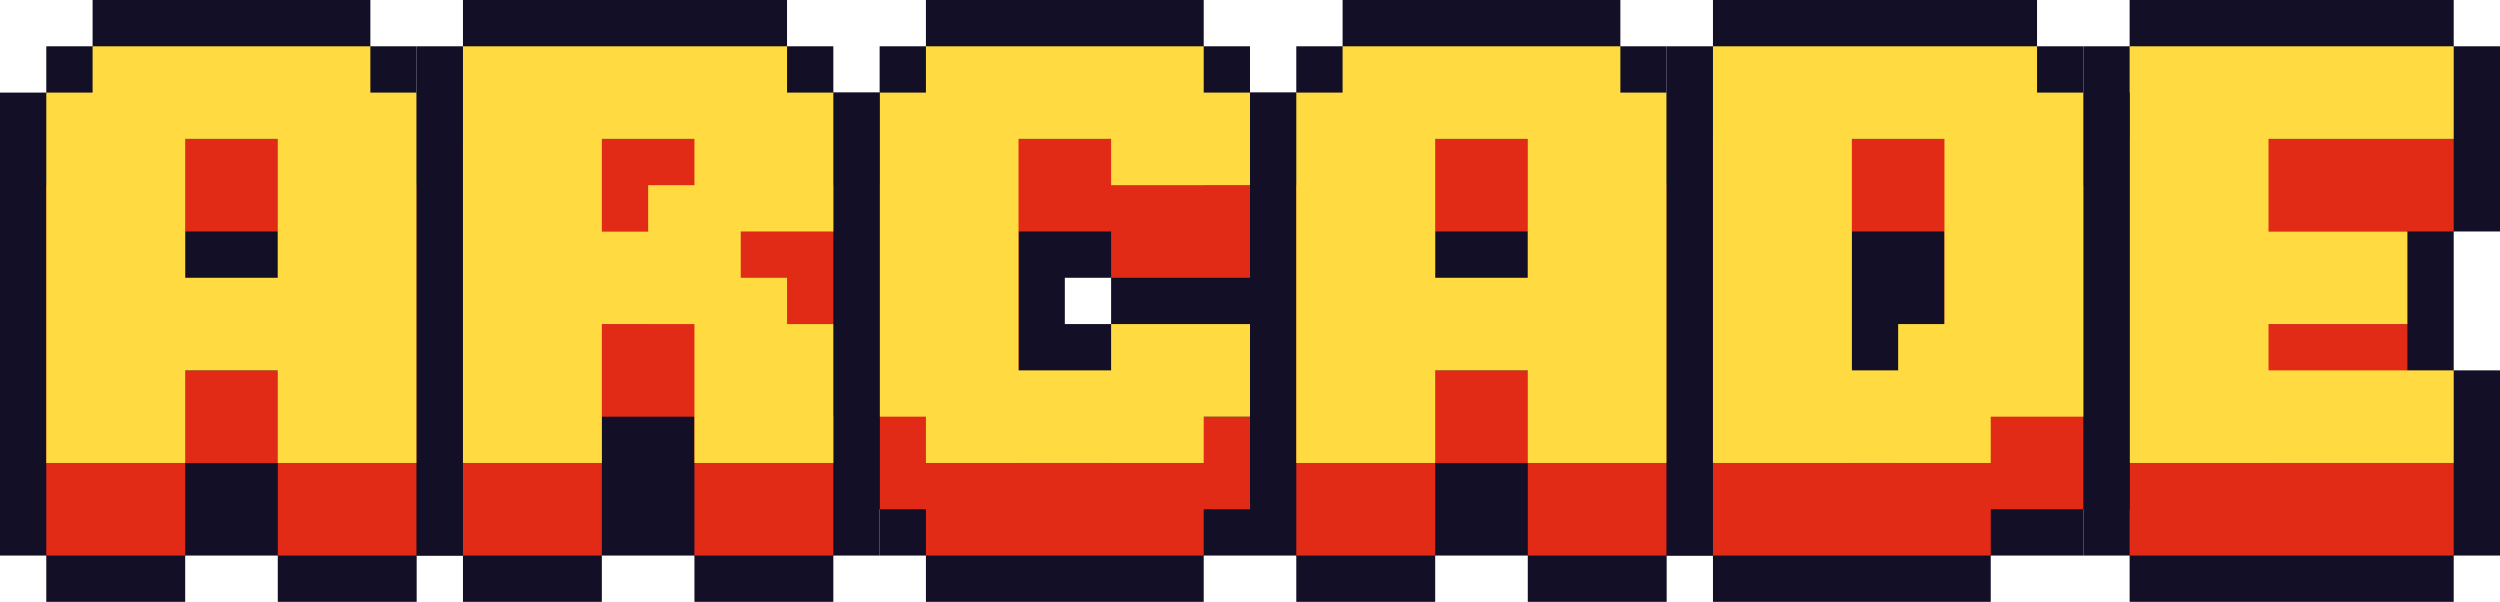
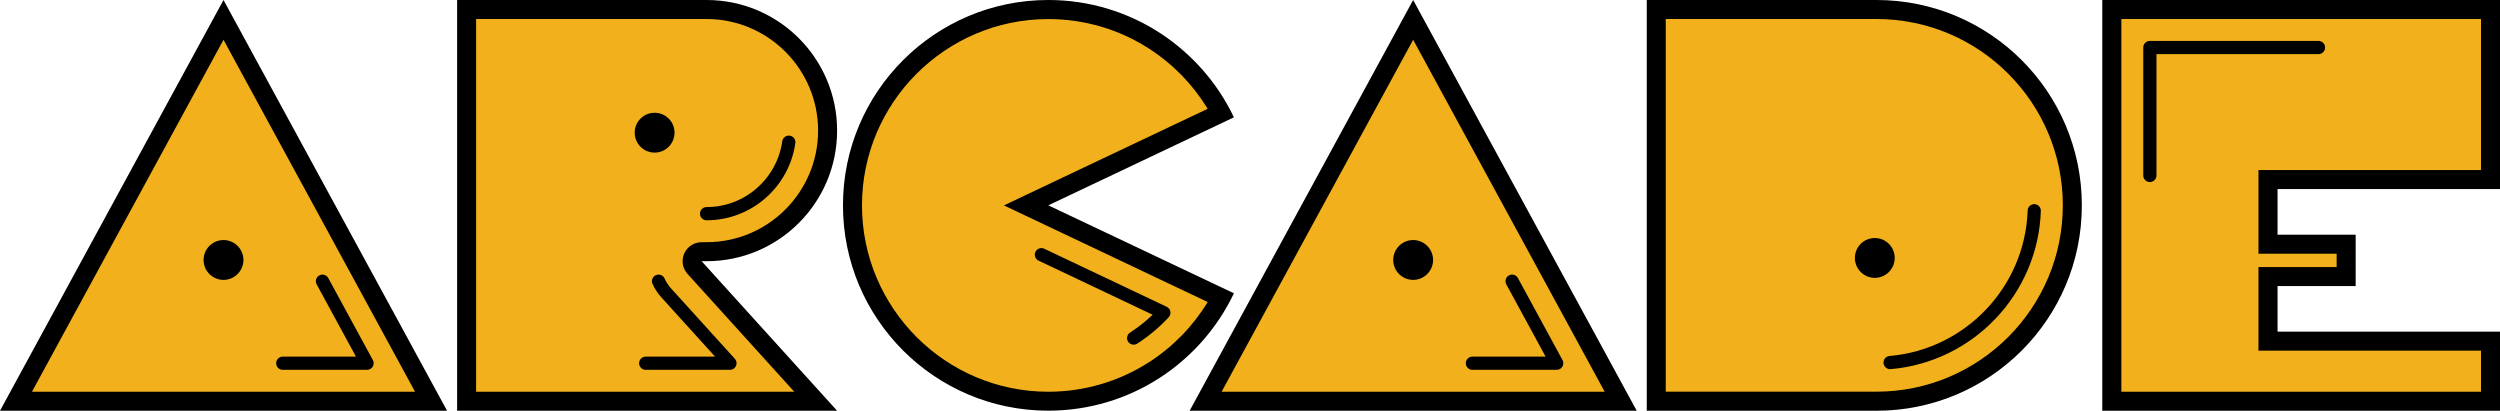
- <svg xmlns="http://www.w3.org/2000/svg" enable-background="new 0 0 3839 924.2" viewBox="0 0 3839 924.2">
-   <path d="m1350.76 853.11h71.09v71.09h426.56v-71.09h71.09v-71.09h71.09v-142.19-142.18h-71.09v-71.09h71.09v-142.19-142.18h-71.09v-71.1h-71.09v-71.09h-426.56v71.09h-71.09v71.09h-71.09v142.19 355.46 142.19h71.09zm355.46-355.46h-71.09v-71.09h71.09z" fill="#120f26" />
-   <path d="m1919.5 426.56v-142.19h-71.09v-71.09h-426.56v71.09h-71.09v497.65h71.09v71.09h426.56v-71.09h71.09v-142.19h-213.28v71.1h-142.18v-355.47h142.18v71.1z" fill="#e22b17" />
-   <path d="m1919.5 284.37v-142.18h-71.09v-71.1h-426.56v71.1h-71.09v497.64h71.09v71.1h426.56v-71.1h71.09v-142.18h-213.28v71.09h-142.18v-355.46h142.18v71.09z" fill="#ffda40" />
-   <path d="m3270.26 924.2h142.18 71.1 284.37v-71.09h71.09v-142.18-142.19h-71.09v-71.09-71.09-71.1h71.09v-142.18-142.19h-71.09v-71.09h-284.37-71.1-142.18v71.09h-71.09v142.19 497.65 142.18h71.09z" fill="#120f26" />
-   <path d="m3767.91 355.46v-142.18h-284.37-71.1-142.18v639.83h142.18 71.1 284.37v-142.18h-284.37v-71.1h213.27v-142.18h-213.27v-142.19z" fill="#e22b17" />
-   <path d="m3767.91 213.28v-142.19h-284.37-71.1-142.18v639.84h142.18 71.1 284.37v-142.19h-284.37v-71.09h213.27v-142.19h-213.27v-142.18z" fill="#ffda40" />
-   <path d="m2559.33 924.2v-71.09h71.1v-142.18-426.56-142.18h-71.1v-71.1h-71.09v-71.09h-426.55v71.09h-71.1v71.1h-71.09v142.18 426.56 142.18h71.09v71.09h213.28v-71.09h71.09 71.1v71.09z" fill="#120f26" />
-   <path d="m2488.24 284.37v-71.09h-426.56v71.09h-71.09v568.74h213.28v-142.18h142.19v142.19h213.28v-568.75zm-284.37 284.37v-213.28h142.19v213.28z" fill="#e22b17" />
-   <path d="m2488.24 142.19v-71.1h-426.56v71.09h-71.09v568.74h213.28v-142.18h142.19v142.19h213.28v-568.74zm-284.37 284.37v-213.28h142.19v213.28z" fill="#ffda40" />
-   <path d="m639.83 924.2v-71.09h71.1v-142.18-426.56-142.18h-71.1v-71.1h-71.09v-71.09h-426.55v71.09h-71.1v71.1h-71.09v142.18 426.56 142.18h71.09v71.09h213.28v-71.09h71.09 71.1v71.09z" fill="#120f26" />
-   <path d="m568.74 284.37v-71.09h-426.55v71.09h-71.1v568.74h213.28v-142.18h142.19v142.19h213.28v-568.75zm-284.37 284.37v-213.28h142.19v213.28z" fill="#e22b17" />
-   <path d="m568.74 142.19v-71.1h-426.55v71.09h-71.1v568.74h213.28v-142.18h142.19v142.19h213.28v-568.74zm-284.37 284.37v-213.28h142.19v213.28z" fill="#ffda40" />
-   <path d="m3199.17 853.11v-71.09h71.09v-142.19-355.46-142.18h-71.09v-71.1h-71.1v-71.09h-284.37-142.18-71.09v71.09h-71.1v142.19 497.65 142.18h71.1v71.09h71.09 142.18 213.28v-71.09h71.09z" fill="#120f26" />
-   <path d="m3128.07 284.37v-71.09h-284.37-142.19-71.09v639.83h71.09 142.19 213.28v-71.09h142.19v-497.65zm-284.37 71.09h142.19v284.37h-71.09v71.09h-71.09v-355.46z" fill="#e22b17" />
-   <path d="m3128.07 142.19v-71.1h-284.37-142.19-71.09v639.83h71.09 142.19 213.28v-71.09h142.19v-497.64zm-284.37 71.09h142.19v284.37h-71.09v71.09h-71.09v-355.46z" fill="#ffda40" />
-   <path d="m924.2 924.2v-71.09h71.1 71.09v71.09h213.28v-71.09h71.09v-142.18-71.1-142.18-142.19-71.09-142.18h-71.09v-71.1h-71.1v-71.09h-284.37-71.09-142.18v71.09h-71.1v142.19 497.65 142.18h71.1v71.09z" fill="#120f26" />
-   <path d="m924.2 639.83h142.19v71.09 142.19h213.28v-213.28h-71.09v-71.09h-71.09v-71.09h142.19v-213.28h-71.09v-71.09h-284.39-71.09-142.18v639.83h213.27zm142.19-284.37v71.09h-71.09v71.09h-71.1v-142.18z" fill="#e22b17" />
-   <path d="m924.2 497.65h142.19v71.09 142.19h213.28v-213.28h-71.09v-71.09h-71.09v-71.09h142.19v-213.28h-71.09v-71.1h-284.39-71.09-142.18v639.83h213.27zm142.19-284.37v71.09h-71.09v71.09h-71.1v-142.18z" fill="#ffda40" />
+ <svg xmlns="http://www.w3.org/2000/svg" enable-background="new 0 0 3840 630.9" viewBox="0 0 3840 630.9">
+   <path d="m3840 290.4v-290.4h-341.7-269.2v290.4 219 121.5h269.2 341.7v-121.5h-341.7v-70h120v-78.9h-120v-70.1z" />
+   <path d="m3258.4 601.7v-572.5h552.4v232h-341.8v128.5h120.1v20.5h-120.1v128.4h341.8v63.1z" fill="#f2b11c" />
+   <path d="m3302.2 269.5v-196.5h259" style="fill:none;stroke:#000;stroke-width:20.283;stroke-linecap:round;stroke-linejoin:round;stroke-miterlimit:10" />
+   <path d="m1610.2 315.4 285.1-135.2c-50.7-106.5-159.3-180.2-285.1-180.2-174.2 0-315.4 141.2-315.4 315.4s141.2 315.4 315.4 315.4c125.8 0 234.4-73.7 285.1-180.3z" />
+   <path d="m1610.2 601.7c-157.8 0-286.2-128.4-286.2-286.2s128.4-286.2 286.2-286.2c55.2 0 108.8 15.7 154.9 45.5 36.7 23.7 67.4 55.3 89.9 92.3l-313 148.4 313 148.4c-22.5 37.1-53.2 68.6-89.9 92.3-46.2 29.7-99.7 45.5-154.9 45.5z" fill="#f2b11c" />
+   <path d="m1599.6 391.2 188.1 89.2c-13.8 14.8-29.4 27.9-46.4 38.9" style="fill:none;stroke:#000;stroke-width:20.283;stroke-linecap:round;stroke-linejoin:round;stroke-miterlimit:10" />
+   <path d="m0 630.9h686.7l-343.4-630.9z" />
+   <path d="m49.1 601.7 294.2-540.6 294.2 540.6z" fill="#f2b11c" />
+   <path d="m495.3 431.9 68.5 126h-129.5" style="fill:none;stroke:#000;stroke-width:20.283;stroke-linecap:round;stroke-linejoin:round;stroke-miterlimit:10" />
+   <circle cx="343.3" cy="399.3" r="30.6" />
+   <path d="m1827.3 630.9h686.7l-343.4-630.9z" />
+   <path d="m1876.4 601.7 294.2-540.6 294.2 540.6z" fill="#f2b11c" />
+   <path d="m2322.6 431.9 68.5 126h-129.5" style="fill:none;stroke:#000;stroke-width:20.283;stroke-linecap:round;stroke-linejoin:round;stroke-miterlimit:10" />
+   <circle cx="2170.6" cy="399.3" r="30.6" />
+   <path d="m2882.3 630.9h-352.9v-630.9h352.9c174.2 0 315.4 141.2 315.4 315.4.1 174.2-141.2 315.5-315.4 315.5z" />
+   <path d="m2558.6 601.7v-572.5h323.7c157.8 0 286.2 128.4 286.2 286.2s-128.4 286.2-286.2 286.2h-323.7z" fill="#f2b11c" />
+   <path d="m3124.6 323.7c-4.2 122.9-100.2 222.8-221.4 233.2" style="fill:none;stroke:#000;stroke-width:20.283;stroke-linecap:round;stroke-linejoin:round;stroke-miterlimit:10" />
+   <circle cx="2879.7" cy="396.2" r="30.6" />
+   <path d="m1285.8 200.6c0-110.8-89.8-200.6-200.5-200.6h-383.2v355 46.2 229.7h583.7l-208.1-229.7h7.6c110.7 0 200.5-89.8 200.5-200.6z" />
+   <path d="m731.3 601.7v-572.5h353.9c94.5 0 171.4 76.9 171.4 171.4s-76.9 171.4-171.3 171.4h-7.6c-11.6 0-22 6.8-26.7 17.4s-2.7 22.9 5.1 31.4l163.9 180.9z" fill="#f2b11c" />
+   <path d="m1211.6 218.4c-8.7 61.9-62 109.8-126.3 109.8" style="fill:none;stroke:#000;stroke-width:20.283;stroke-linecap:round;stroke-linejoin:round;stroke-miterlimit:10" />
+   <circle cx="1005.5" cy="203.8" r="30.6" />
+   <path d="m1011.5 431.9c3 6.6 7.1 12.8 12.1 18.3l97.6 107.7h-129.4" style="fill:none;stroke:#000;stroke-width:20.283;stroke-linecap:round;stroke-linejoin:round;stroke-miterlimit:10" />
</svg>
